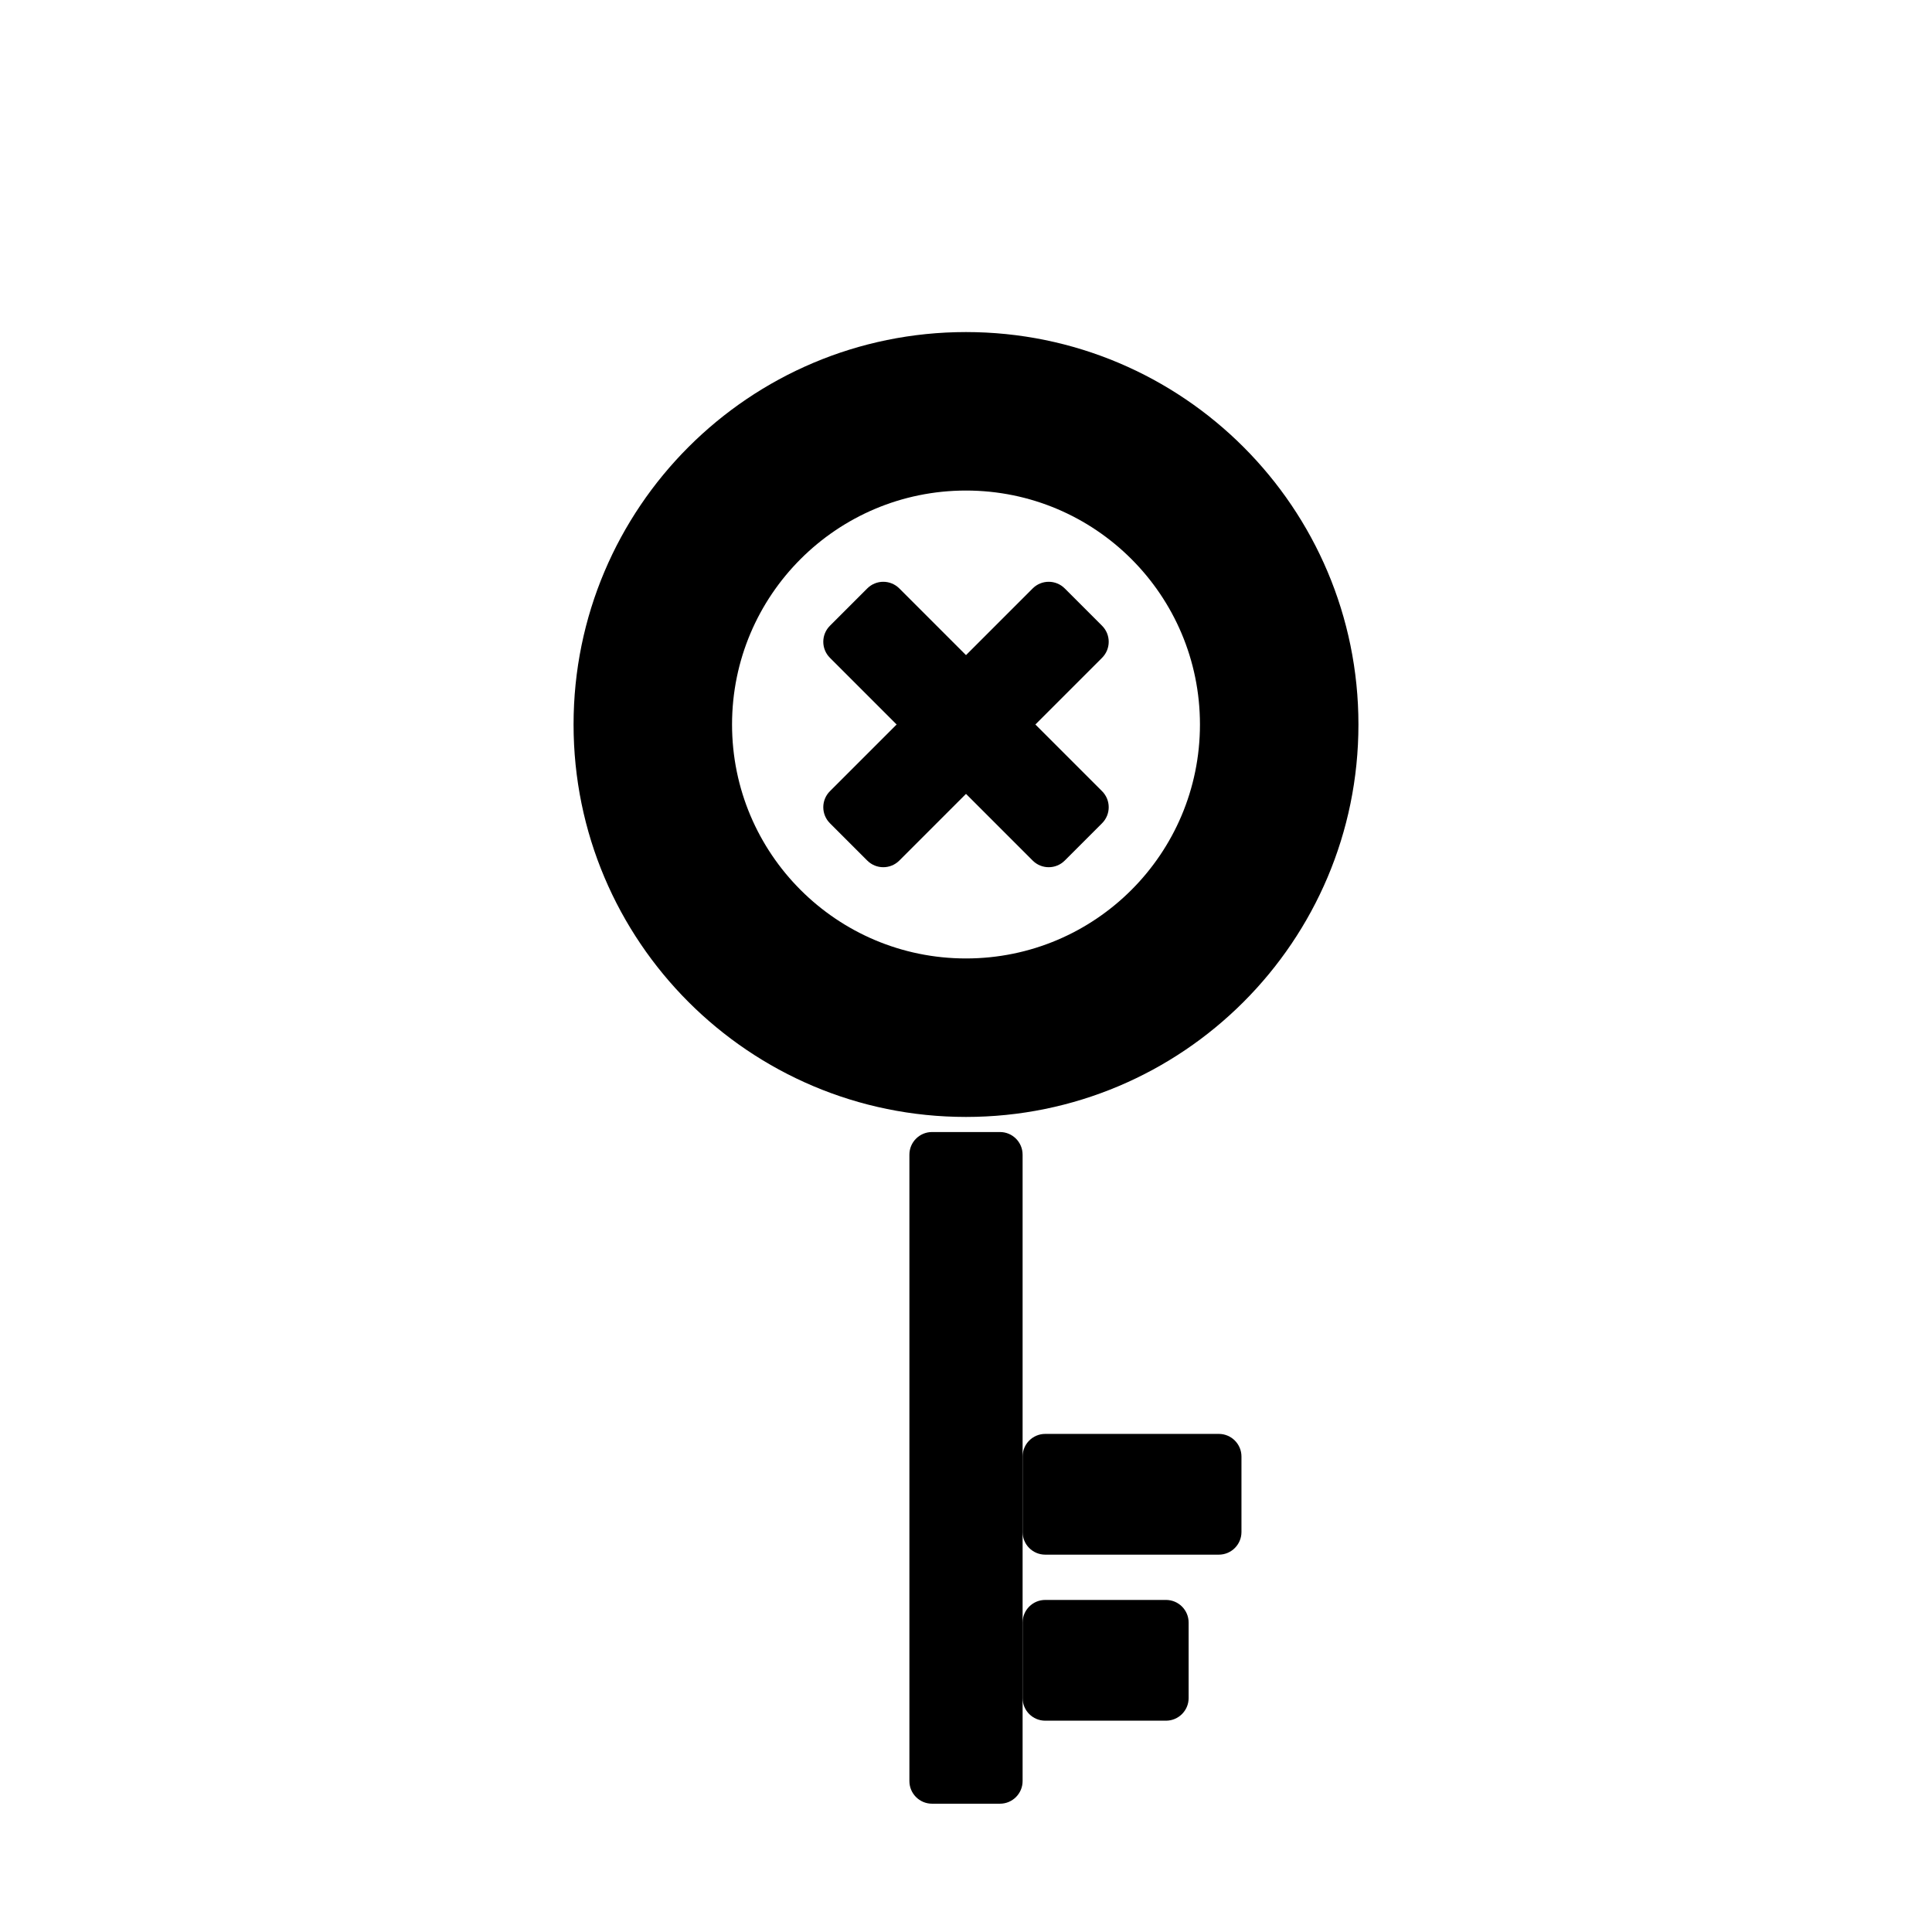
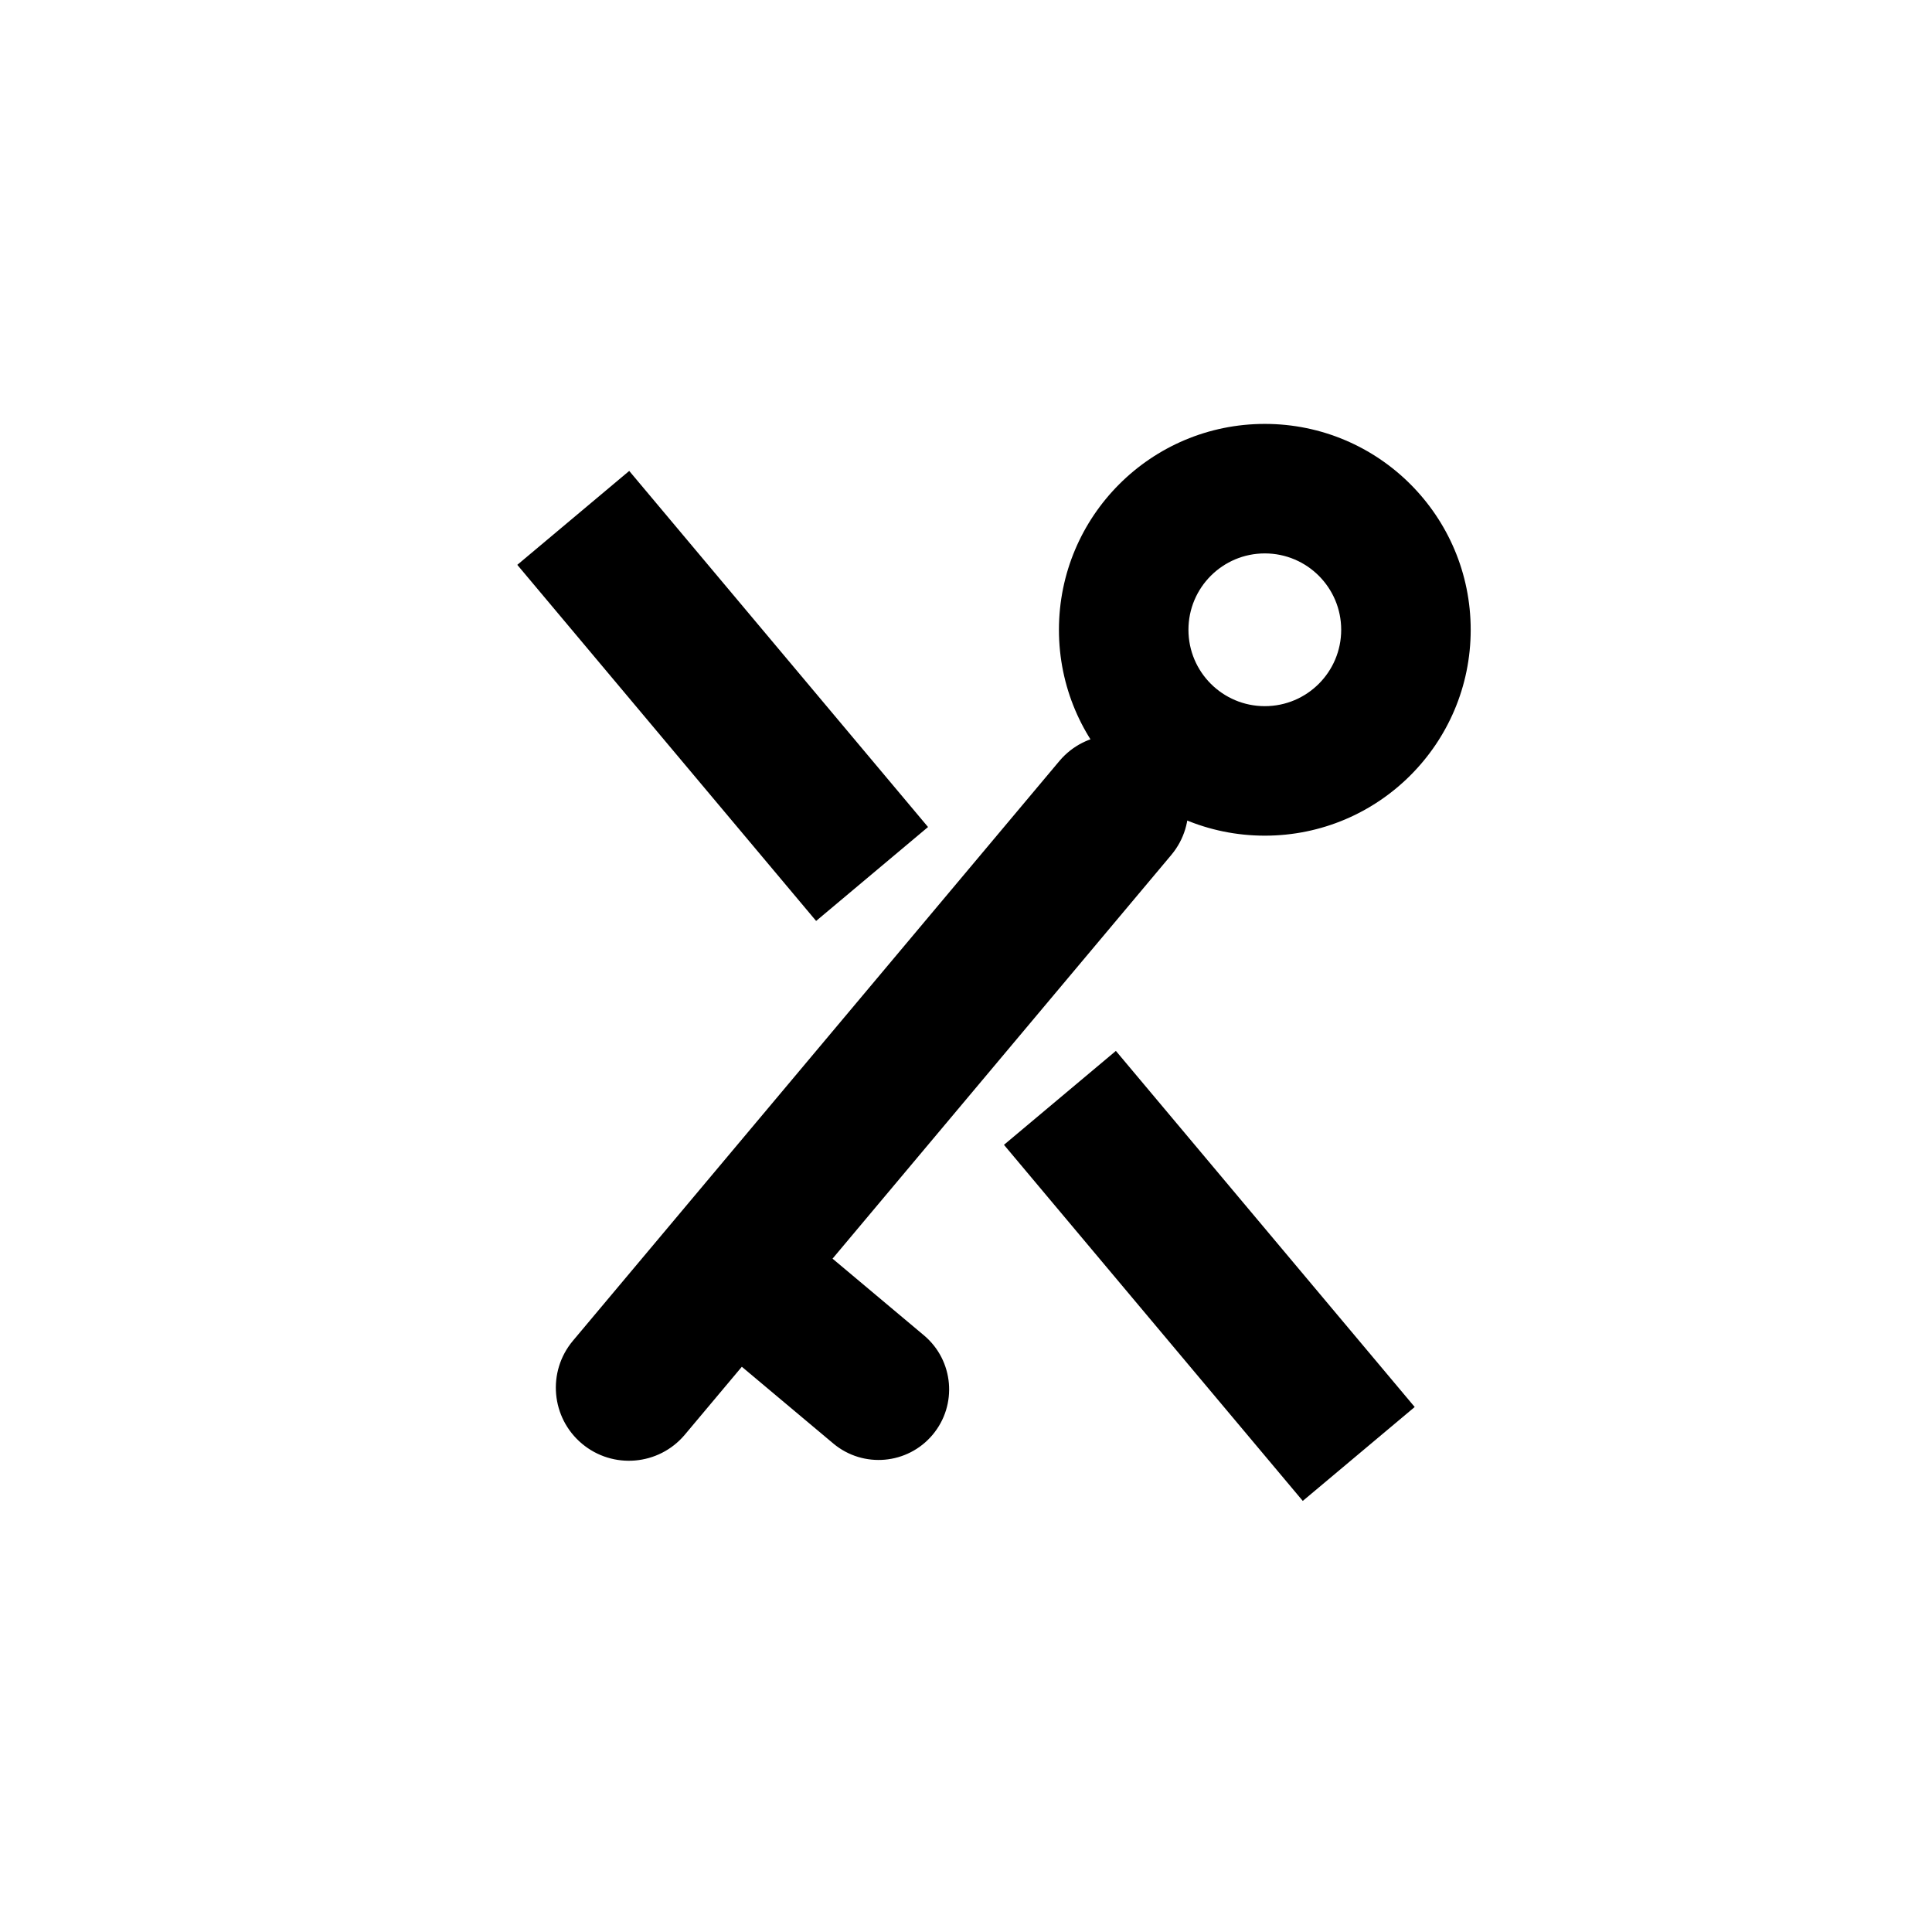
<svg xmlns="http://www.w3.org/2000/svg" viewBox="0 0 512 512">
-   <g>
-     <path fill-rule="evenodd" d="   M 256 88   a 104 104 0 1 0 0 208   a 104 104 0 1 0 0 -208   Z   M 256 130   a 62 62 0 1 1 0 124   a 62 62 0 1 1 0 -124   Z " />
-     <g transform="translate(256 192) rotate(45)">
-       <rect x="-44" y="-13" width="88" height="26" rx="6" />
-       <rect x="-13" y="-44" width="26" height="88" rx="6" />
-     </g>
-     <rect x="241" y="300" width="30" height="178" rx="6" />
-     <rect x="271" y="380" width="58" height="32" rx="6" />
-     <rect x="271" y="424" width="44" height="32" rx="6" />
-   </g>
+   <path d="M389.75 166.9A54.56 54.56 0 1 0 280.63 166.9A54.56 54.56 0 1 0 389.75 166.9ZM355.43 166.9A20.24 20.24 0 1 1 314.95 166.9A20.24 20.24 0 1 1 355.43 166.9ZM280.77 201.65L151.8 355.35A19.36 19.36 0 0 0 181.46 380.24L310.43 226.54A19.36 19.36 0 0 0 280.77 201.65ZM181.76 349.76L220.86 382.57A18.7 18.7 0 0 0 244.9 353.92L205.8 321.11A18.7 18.7 0 0 0 181.76 349.76ZM137.09 149.69L216.28 244.06L245.94 219.17L166.75 124.8ZM266.06 303.39L345.25 397.76L374.91 372.87L295.72 278.5Z" />
</svg>
